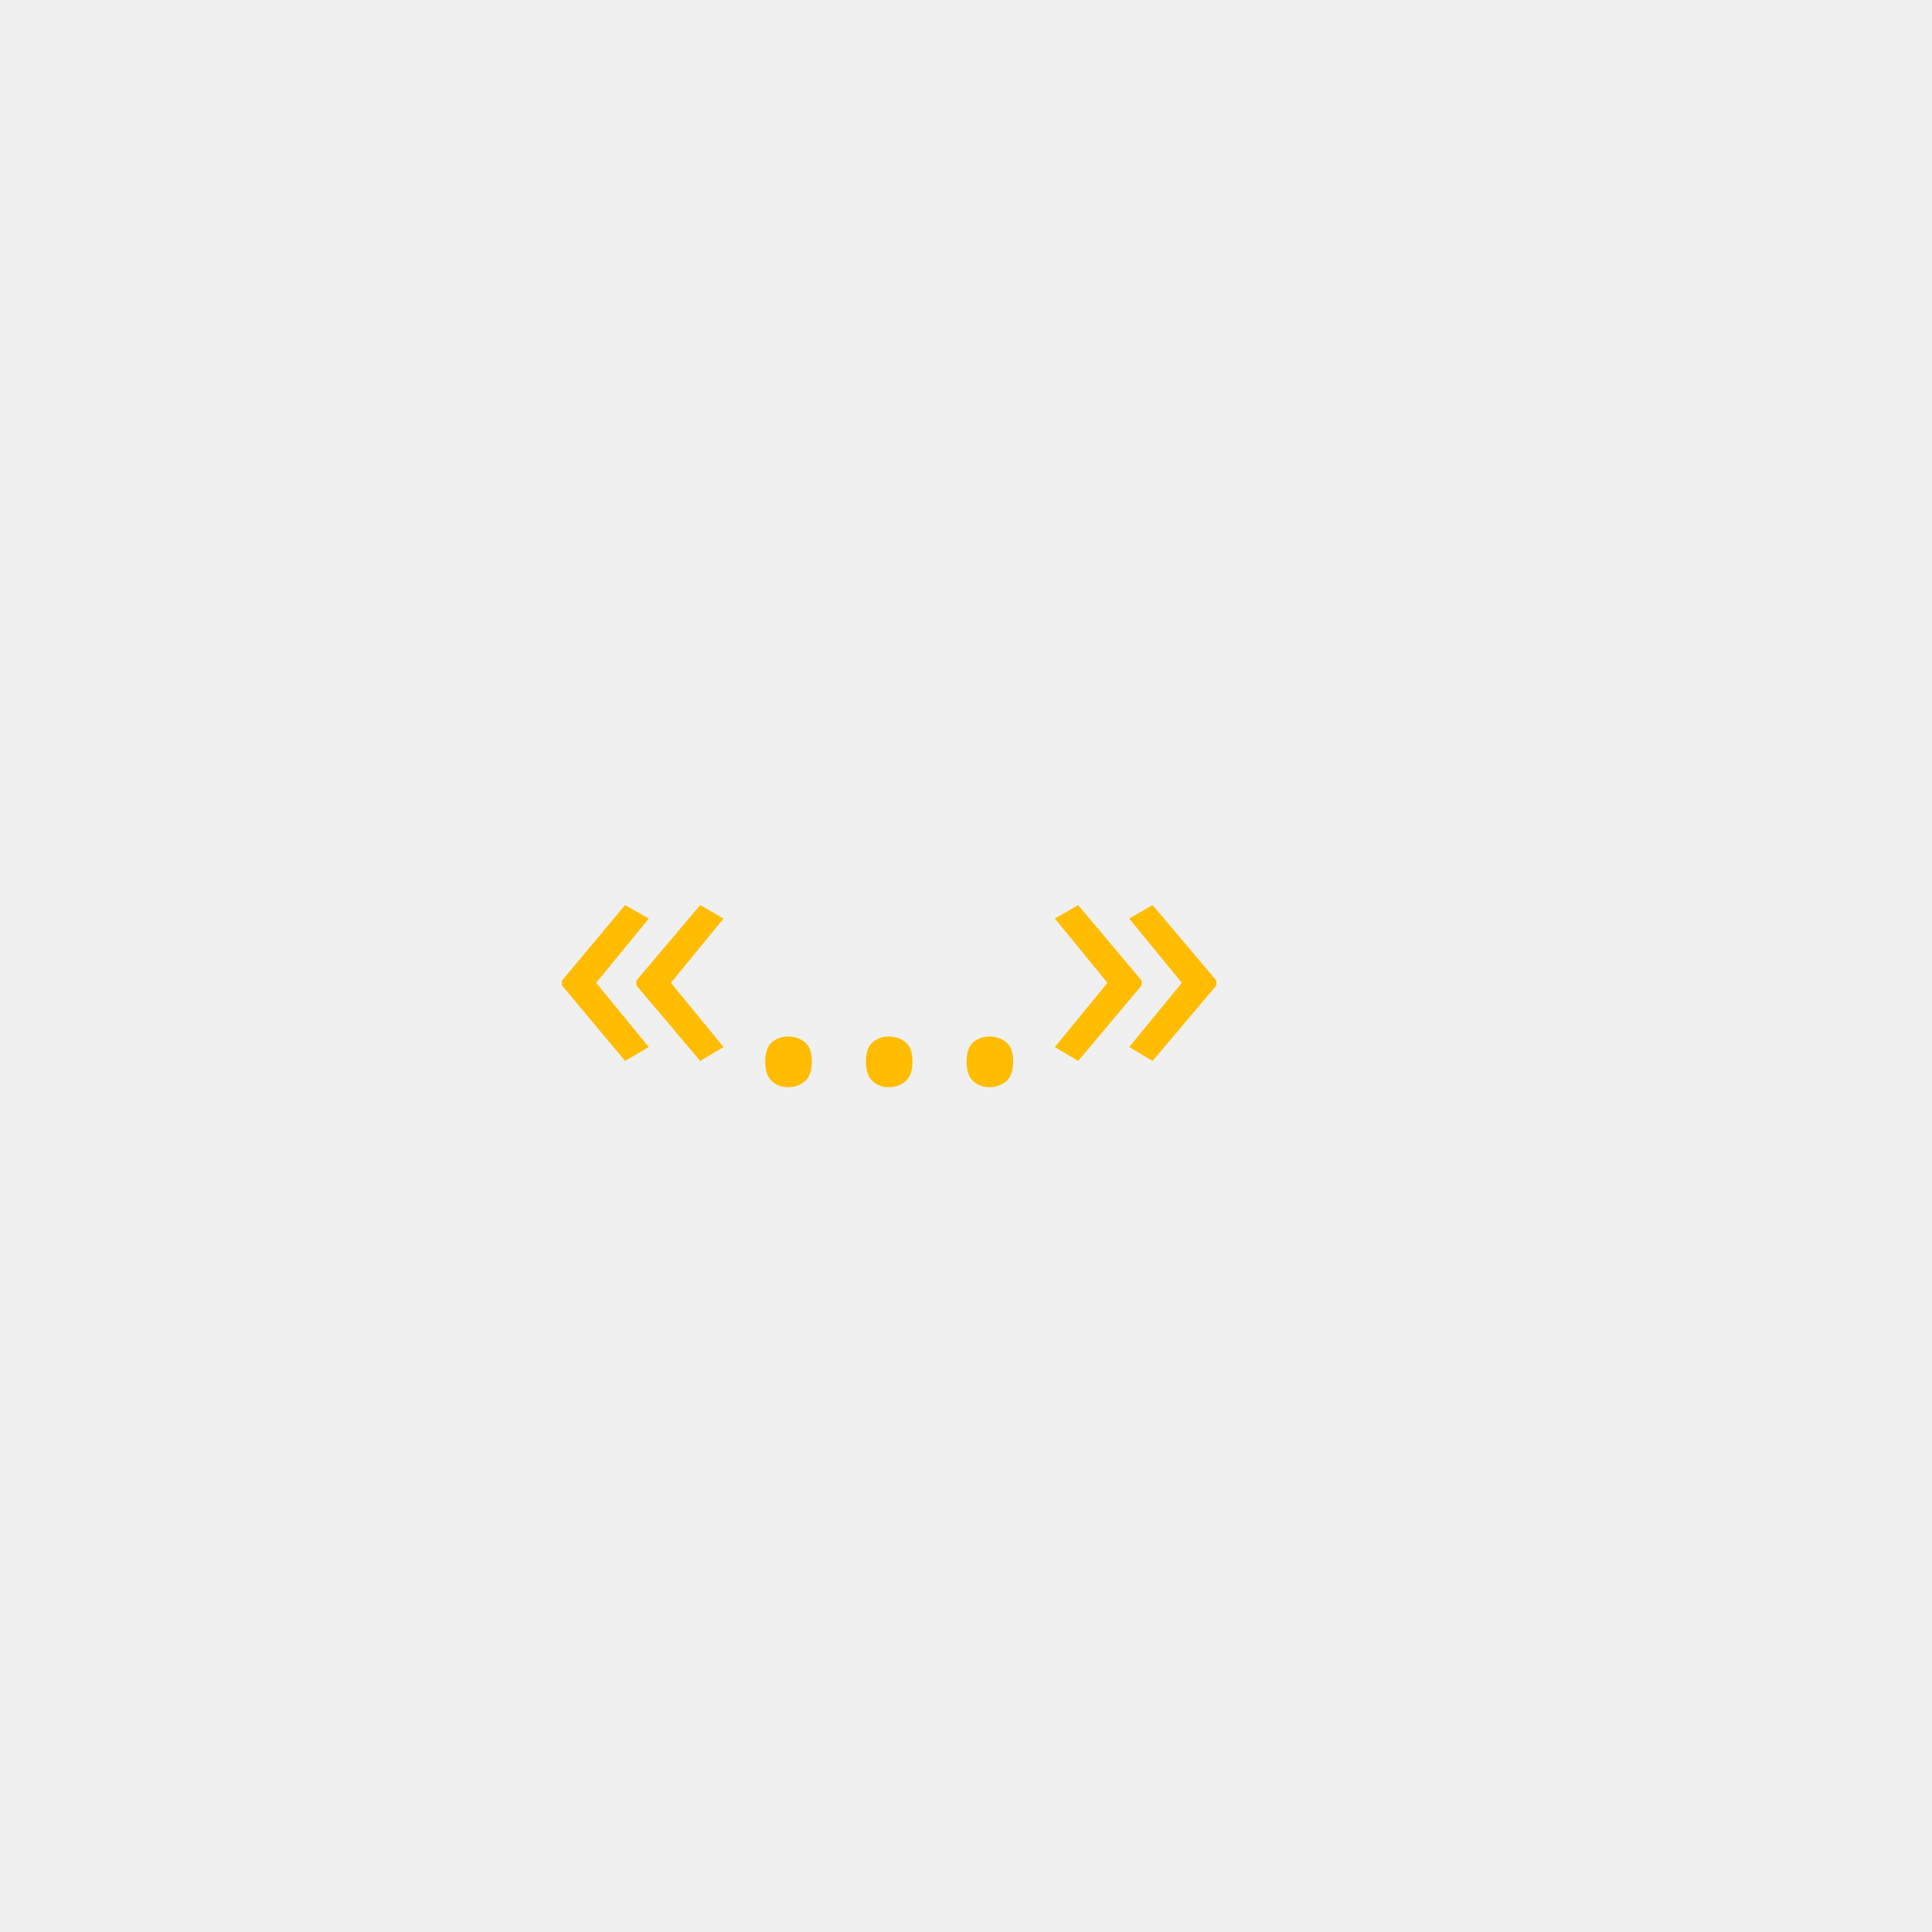
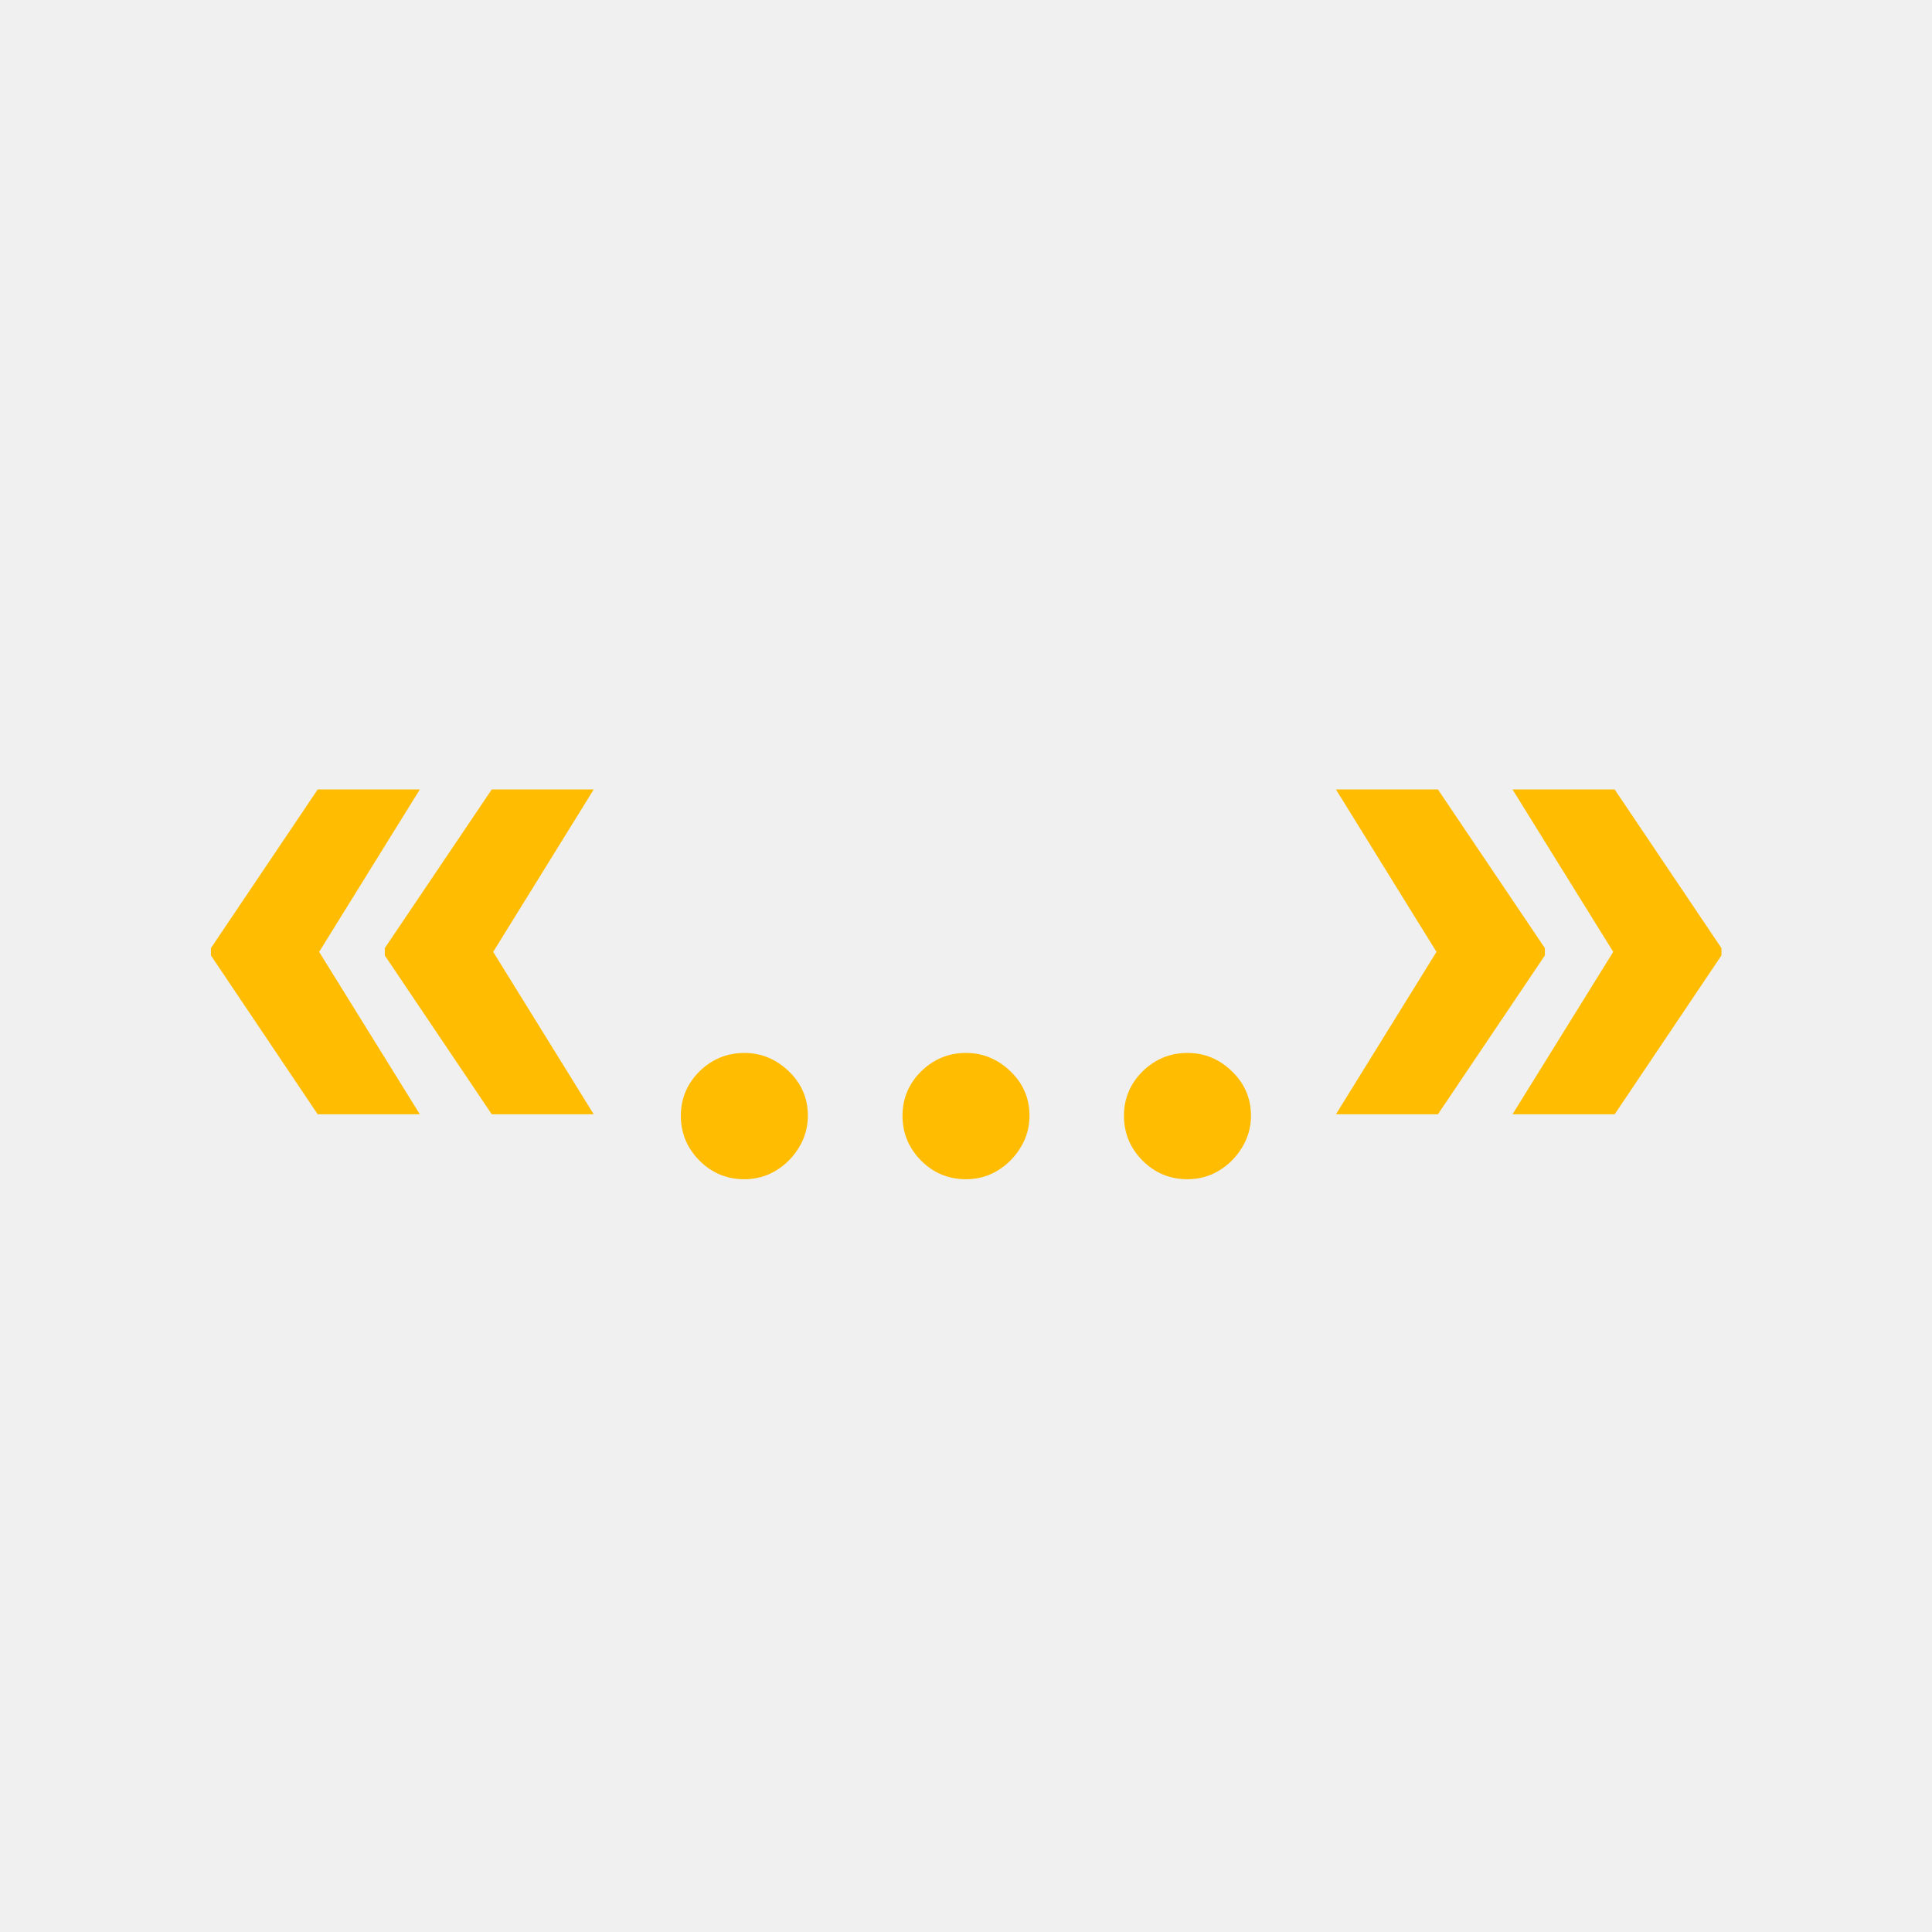
- <svg xmlns="http://www.w3.org/2000/svg" version="1.1" x="0px" y="0px" viewBox="0 0 1080 1080" style="enable-background:new 0 0 1080 1080;" xml:space="preserve">
+ <svg xmlns="http://www.w3.org/2000/svg" version="1.1" id="Calque_1" x="0px" y="0px" viewBox="0 0 1080 1080" style="enable-background:new 0 0 1080 1080;" xml:space="preserve">
  <style type="text/css">
- 	.st0{fill:#FFF200;}
- 	.st1{fill:#FFF683;}
- 	.st2{fill:#FFF9C5;}
- 	.st3{fill:#FFBC00;}
- 	.st4{fill:#FFE000;}
- 	.st5{fill:#FFFFFF;}
- 	.st6{fill:none;stroke:#FFE000;stroke-width:20;stroke-linecap:round;stroke-miterlimit:10;}
- 	.st7{fill:none;stroke:#FFBC00;stroke-width:10;stroke-linecap:round;stroke-linejoin:round;stroke-miterlimit:10;}
- 	.st8{font-family:'suisse-Black';}
- 	.st9{font-size:210px;}
+ 	.st0{fill:#FFBC00;}
</style>
  <g id="COULEURS">
</g>
  <g id="Jauge__x2B_accueil">
</g>
  <g id="images">
</g>
  <g id="TEXTE">
</g>
  <g id="jauge">
</g>
  <g id="picto_accueil">
</g>
  <g id="FOND">
</g>
  <g id="PICTOS">
</g>
  <g id="bulles_Source__x2B_dico">
</g>
  <g id="règles">
</g>
-   <g id="LOGO">
-     <text transform="matrix(1 0 0 1 305.7495 604.8386)" class="st3 st8 st9">«...»</text>
+   <g>
+     <polygon class="st0" points="234.7,441.3 177.6,441.3 117.9,530 117.9,531.2 117.9,533 117.9,534.1 177.6,622.9 234.7,622.9    178.4,532.1  " />
+     <polygon class="st0" points="274.9,441.3 215.1,530 215.1,531.2 215.1,533 215.1,534.1 274.9,622.9 331.9,622.9 275.7,532.1    331.9,441.3  " />
+     <path class="st0" d="M416.1,588.6c-9.8,0-18.1,3.5-25.1,10.3c-6.9,6.9-10.4,15.2-10.4,24.8c0,9.8,3.5,18.1,10.4,25.1   c6.9,6.9,15.3,10.4,25.1,10.4c6.4,0,12.3-1.6,17.6-4.8c5.3-3.2,9.6-7.5,12.9-12.9c3.3-5.4,5-11.3,5-17.8c0-9.7-3.5-17.9-10.6-24.8   C433.8,592,425.5,588.6,416.1,588.6z" />
+     <path class="st0" d="M540,588.6c-9.8,0-18.1,3.5-25.1,10.3c-6.9,6.9-10.4,15.2-10.4,24.8c0,9.8,3.5,18.1,10.4,25.1   c6.9,6.9,15.3,10.4,25.1,10.4c6.4,0,12.3-1.6,17.6-4.8c5.3-3.2,9.6-7.5,12.9-12.9c3.3-5.4,5-11.3,5-17.8c0-9.7-3.5-17.9-10.6-24.8   C557.7,592,549.4,588.6,540,588.6z" />
+     <path class="st0" d="M663.8,588.6c-9.8,0-18.1,3.5-25.1,10.3c-6.9,6.9-10.4,15.2-10.4,24.8c0,9.8,3.5,18.1,10.4,25.1   c6.9,6.9,15.3,10.4,25.1,10.4c6.4,0,12.3-1.6,17.6-4.8c5.3-3.2,9.6-7.5,12.9-12.9c3.3-5.4,5-11.3,5-17.8c0-9.7-3.5-17.9-10.6-24.8   C681.6,592,673.3,588.6,663.8,588.6z" />
+     <polygon class="st0" points="863.6,533 863.6,531.2 863.6,530 803.8,441.3 746.8,441.3 803,532.1 746.8,622.9 803.8,622.9    863.6,534.1  " />
+     <polygon class="st0" points="902.6,441.3 845.5,441.3 901.8,532.1 845.5,622.9 902.6,622.9 962.3,534.1 962.3,533 962.3,531.2    962.3,530  " />
  </g>
</svg>
